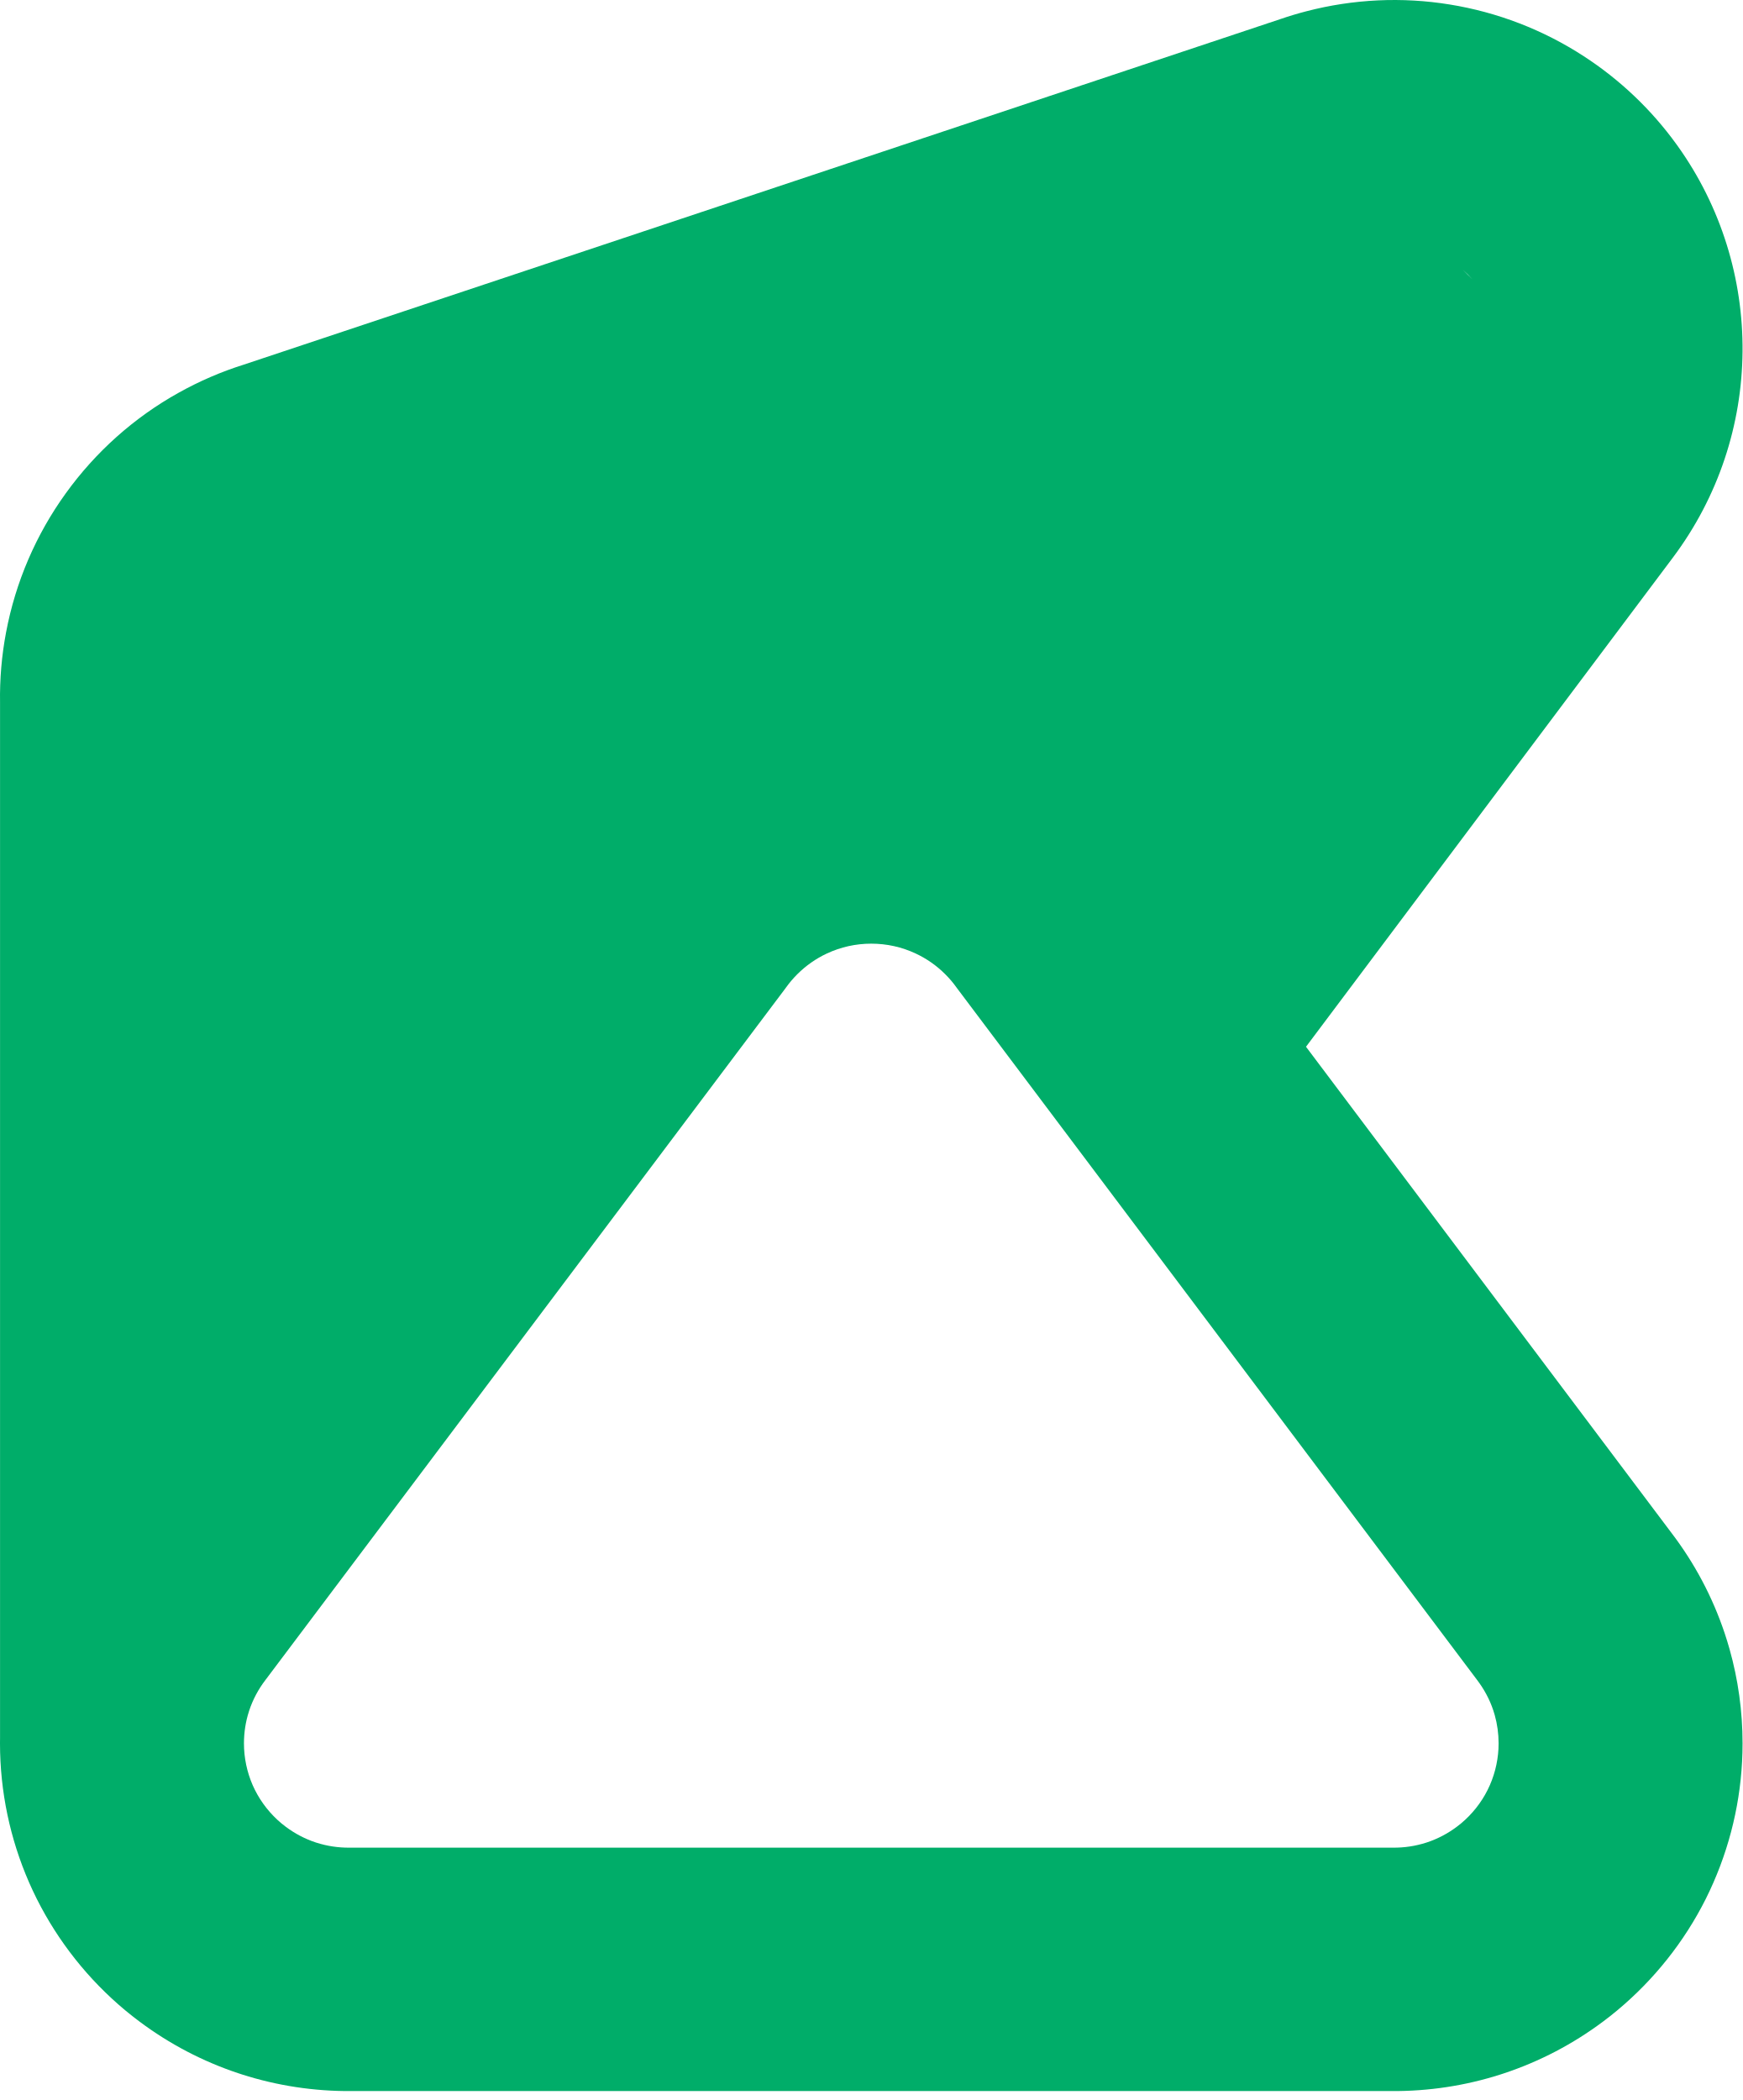
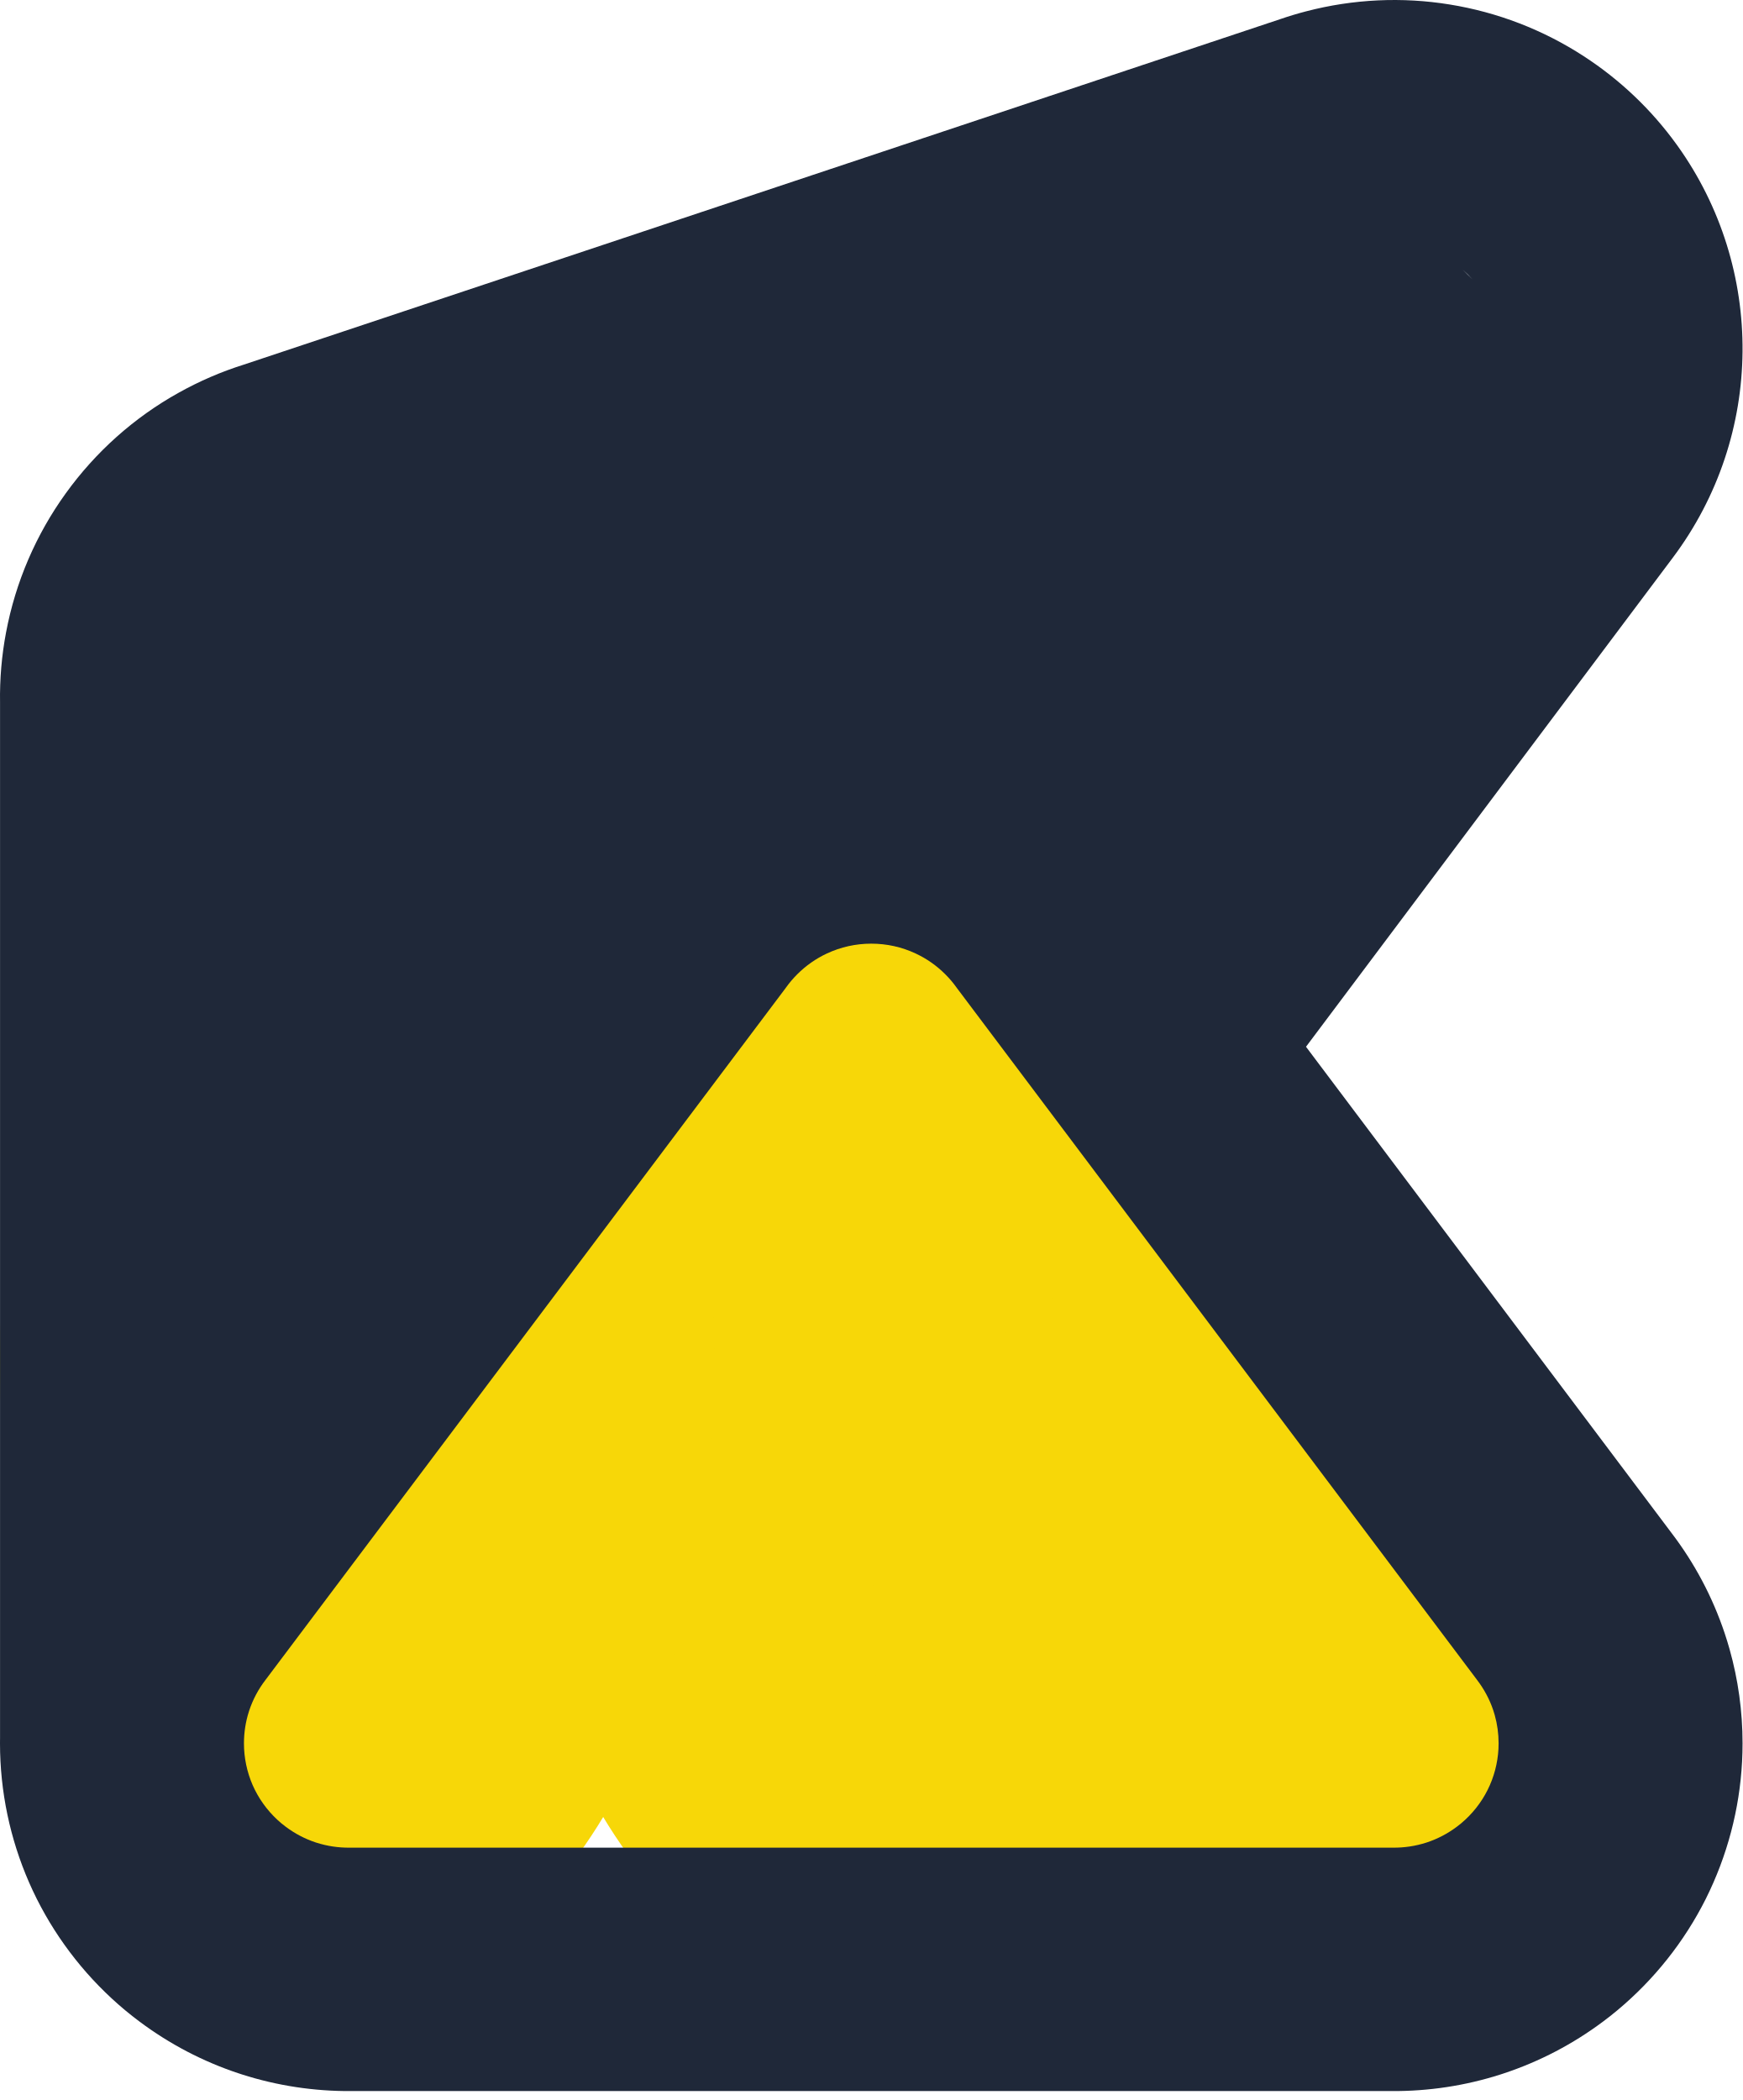
<svg xmlns="http://www.w3.org/2000/svg" width="78" height="94" viewBox="0 0 78 94" fill="none">
  <g id="logo">
-     <path id="Union" fill-rule="evenodd" clip-rule="evenodd" d="M57.319 0.852C57.7 0.721 58.084 0.606 58.462 0.508C60.581 -0.046 62.772 -0.144 64.892 0.201C67.026 0.546 69.073 1.332 70.898 2.52C72.513 3.569 73.925 4.91 75.055 6.478L75.083 6.516C79.018 12.008 78.993 19.477 74.879 24.962L58.459 46.855L74.812 68.607C75.849 69.964 76.658 71.486 77.201 73.112C77.278 73.343 77.35 73.576 77.417 73.813C77.803 75.18 78 76.599 78 78.035C78 78.305 77.993 78.574 77.979 78.853C77.866 80.985 77.315 83.076 76.352 85.002C75.391 86.915 74.044 88.609 72.394 89.986C72.188 90.158 71.976 90.325 71.76 90.486C70.409 91.497 68.916 92.276 67.333 92.802C67.292 92.816 67.272 92.823 67.251 92.829C67.231 92.836 67.212 92.842 67.172 92.855C65.59 93.362 63.942 93.611 62.29 93.6H15.71C14.058 93.611 12.41 93.362 10.824 92.854C10.748 92.829 10.748 92.829 10.667 92.802L10.665 92.802C9.084 92.276 7.591 91.497 6.24 90.486C6.024 90.325 5.813 90.158 5.597 89.979C3.956 88.609 2.609 86.915 1.643 84.991C0.685 83.076 0.134 80.985 0.021 78.842C0.007 78.574 0 78.305 0 78.035C0 77.95 0.001 77.864 0.002 77.778V31.457C-0.015 30.395 0.076 29.338 0.27 28.314C0.695 26.05 1.615 23.924 2.942 22.085C4.275 20.234 6.001 18.689 8 17.578C8.924 17.062 9.898 16.641 10.911 16.322L57.319 0.852ZM65.472 12.071C65.619 12.212 65.763 12.354 65.905 12.499C65.77 12.347 65.626 12.204 65.472 12.071ZM15.648 82.705L15.679 82.705L62.352 82.705C62.855 82.71 63.355 82.635 63.833 82.482C63.856 82.475 63.858 82.474 63.88 82.467C64.352 82.31 64.798 82.077 65.208 81.77C65.274 81.721 65.339 81.67 65.399 81.62C65.894 81.207 66.3 80.696 66.586 80.126C66.874 79.552 67.04 78.921 67.074 78.282C67.078 78.2 67.08 78.118 67.08 78.035C67.08 77.599 67.021 77.174 66.906 76.766C66.886 76.697 66.865 76.628 66.842 76.558C66.678 76.068 66.433 75.609 66.097 75.171L42.852 44.252L42.81 44.195C42.662 43.987 42.495 43.792 42.307 43.605C41.924 43.222 41.481 42.912 40.99 42.682C40.367 42.389 39.69 42.24 38.998 42.24C38.31 42.24 37.633 42.389 37.005 42.684C36.519 42.912 36.076 43.222 35.687 43.61C35.505 43.792 35.338 43.987 35.19 44.195L35.148 44.252L11.883 75.198C11.567 75.609 11.322 76.068 11.158 76.559C11.153 76.573 11.152 76.579 11.149 76.585C11.148 76.591 11.146 76.596 11.143 76.606C10.996 77.062 10.92 77.542 10.92 78.035C10.92 78.118 10.922 78.2 10.926 78.278C10.96 78.921 11.126 79.552 11.411 80.122C11.7 80.696 12.106 81.207 12.598 81.618C12.661 81.67 12.726 81.721 12.792 81.77C13.202 82.077 13.648 82.31 14.119 82.467C14.142 82.474 14.143 82.475 14.165 82.482L14.169 82.483C14.645 82.635 15.145 82.71 15.648 82.705Z" fill="#00AD69" />
+     <ellipse id="Ellipse 1" cx="38" cy="61" rx="16" ry="28" fill="#F7D708" />
+     <ellipse id="Ellipse 2" cx="16" cy="61" rx="16" ry="28" fill="#F7D708" />
+     <ellipse id="Ellipse 3" cx="55" cy="72.5" rx="16" ry="16.5" fill="#F7D708" />
+     <path id="Union" fill-rule="evenodd" clip-rule="evenodd" d="M57.319 0.852C57.7 0.721 58.084 0.606 58.462 0.508C60.581 -0.046 62.772 -0.144 64.892 0.201C67.026 0.546 69.073 1.332 70.898 2.52C72.513 3.569 73.925 4.91 75.055 6.478L75.083 6.516C79.018 12.008 78.993 19.477 74.879 24.962L58.459 46.855L74.812 68.607C75.849 69.964 76.658 71.486 77.201 73.112C77.278 73.343 77.35 73.576 77.417 73.813C77.803 75.18 78 76.599 78 78.035C78 78.305 77.993 78.574 77.979 78.853C77.866 80.985 77.315 83.076 76.352 85.002C75.391 86.915 74.044 88.609 72.394 89.986C72.188 90.158 71.976 90.325 71.76 90.486C70.409 91.497 68.916 92.276 67.333 92.802C67.292 92.816 67.272 92.823 67.251 92.829C67.231 92.836 67.212 92.842 67.172 92.855C65.59 93.362 63.942 93.611 62.29 93.6H15.71C14.058 93.611 12.41 93.362 10.824 92.854C10.748 92.829 10.748 92.829 10.667 92.802L10.665 92.802C9.084 92.276 7.591 91.497 6.24 90.486C6.024 90.325 5.813 90.158 5.597 89.979C3.956 88.609 2.609 86.915 1.643 84.991C0.685 83.076 0.134 80.985 0.021 78.842C0.007 78.574 0 78.305 0 78.035C0 77.95 0.001 77.864 0.002 77.778V31.457C-0.015 30.395 0.076 29.338 0.27 28.314C0.695 26.05 1.615 23.924 2.942 22.085C4.275 20.234 6.001 18.689 8 17.578C8.924 17.062 9.898 16.641 10.911 16.322L57.319 0.852ZM65.472 12.071C65.619 12.212 65.763 12.354 65.905 12.499C65.77 12.347 65.626 12.204 65.472 12.071ZM15.648 82.705L15.679 82.705L62.352 82.705C62.855 82.71 63.355 82.635 63.833 82.482C63.856 82.475 63.858 82.474 63.88 82.467C64.352 82.31 64.798 82.077 65.208 81.77C65.274 81.721 65.339 81.67 65.399 81.62C65.894 81.207 66.3 80.696 66.586 80.126C66.874 79.552 67.04 78.921 67.074 78.282C67.078 78.2 67.08 78.118 67.08 78.035C67.08 77.599 67.021 77.174 66.906 76.766C66.886 76.697 66.865 76.628 66.842 76.558C66.678 76.068 66.433 75.609 66.097 75.171L42.852 44.252L42.81 44.195C42.662 43.987 42.495 43.792 42.307 43.605C41.924 43.222 41.481 42.912 40.99 42.682C40.367 42.389 39.69 42.24 38.998 42.24C38.31 42.24 37.633 42.389 37.005 42.684C36.519 42.912 36.076 43.222 35.687 43.61C35.505 43.792 35.338 43.987 35.19 44.195L35.148 44.252L11.883 75.198C11.567 75.609 11.322 76.068 11.158 76.559C11.153 76.573 11.152 76.579 11.149 76.585C11.148 76.591 11.146 76.596 11.143 76.606C10.996 77.062 10.92 77.542 10.92 78.035C10.92 78.118 10.922 78.2 10.926 78.278C10.96 78.921 11.126 79.552 11.411 80.122C11.7 80.696 12.106 81.207 12.598 81.618C12.661 81.67 12.726 81.721 12.792 81.77C13.202 82.077 13.648 82.31 14.119 82.467C14.142 82.474 14.143 82.475 14.165 82.482L14.169 82.483C14.645 82.635 15.145 82.71 15.648 82.705Z" fill="#1F2839" />
  </g>
</svg>
